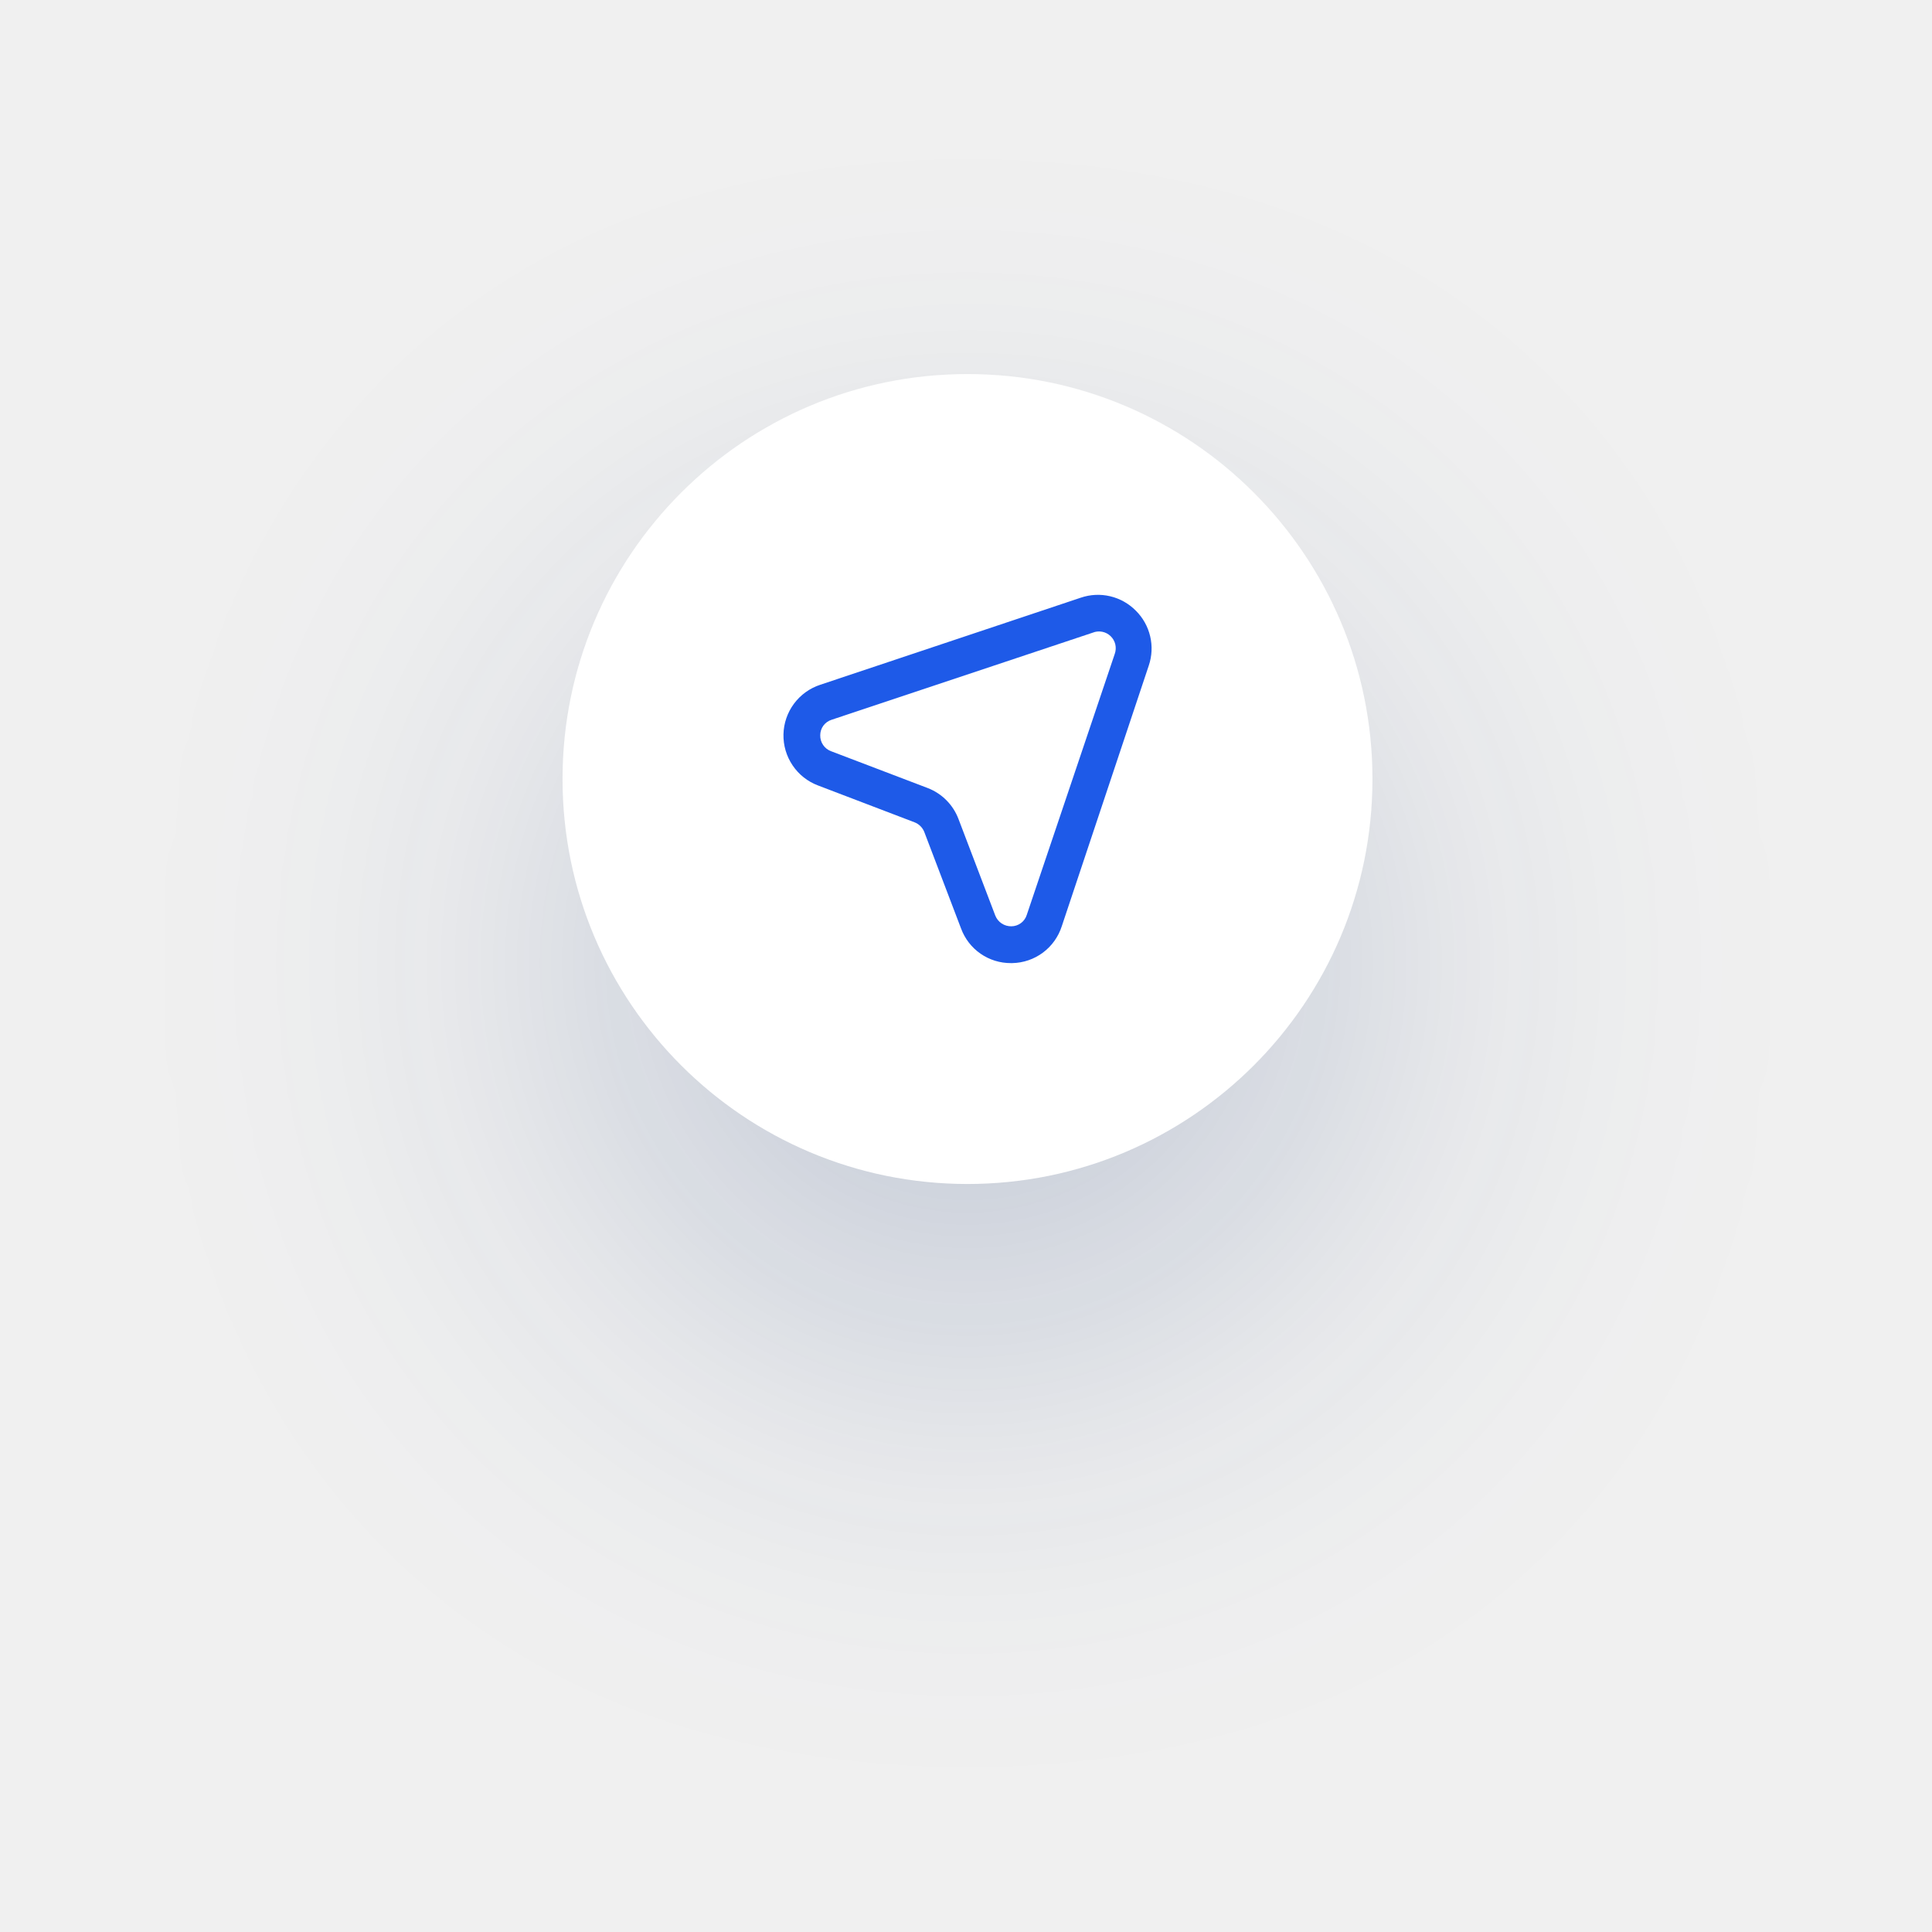
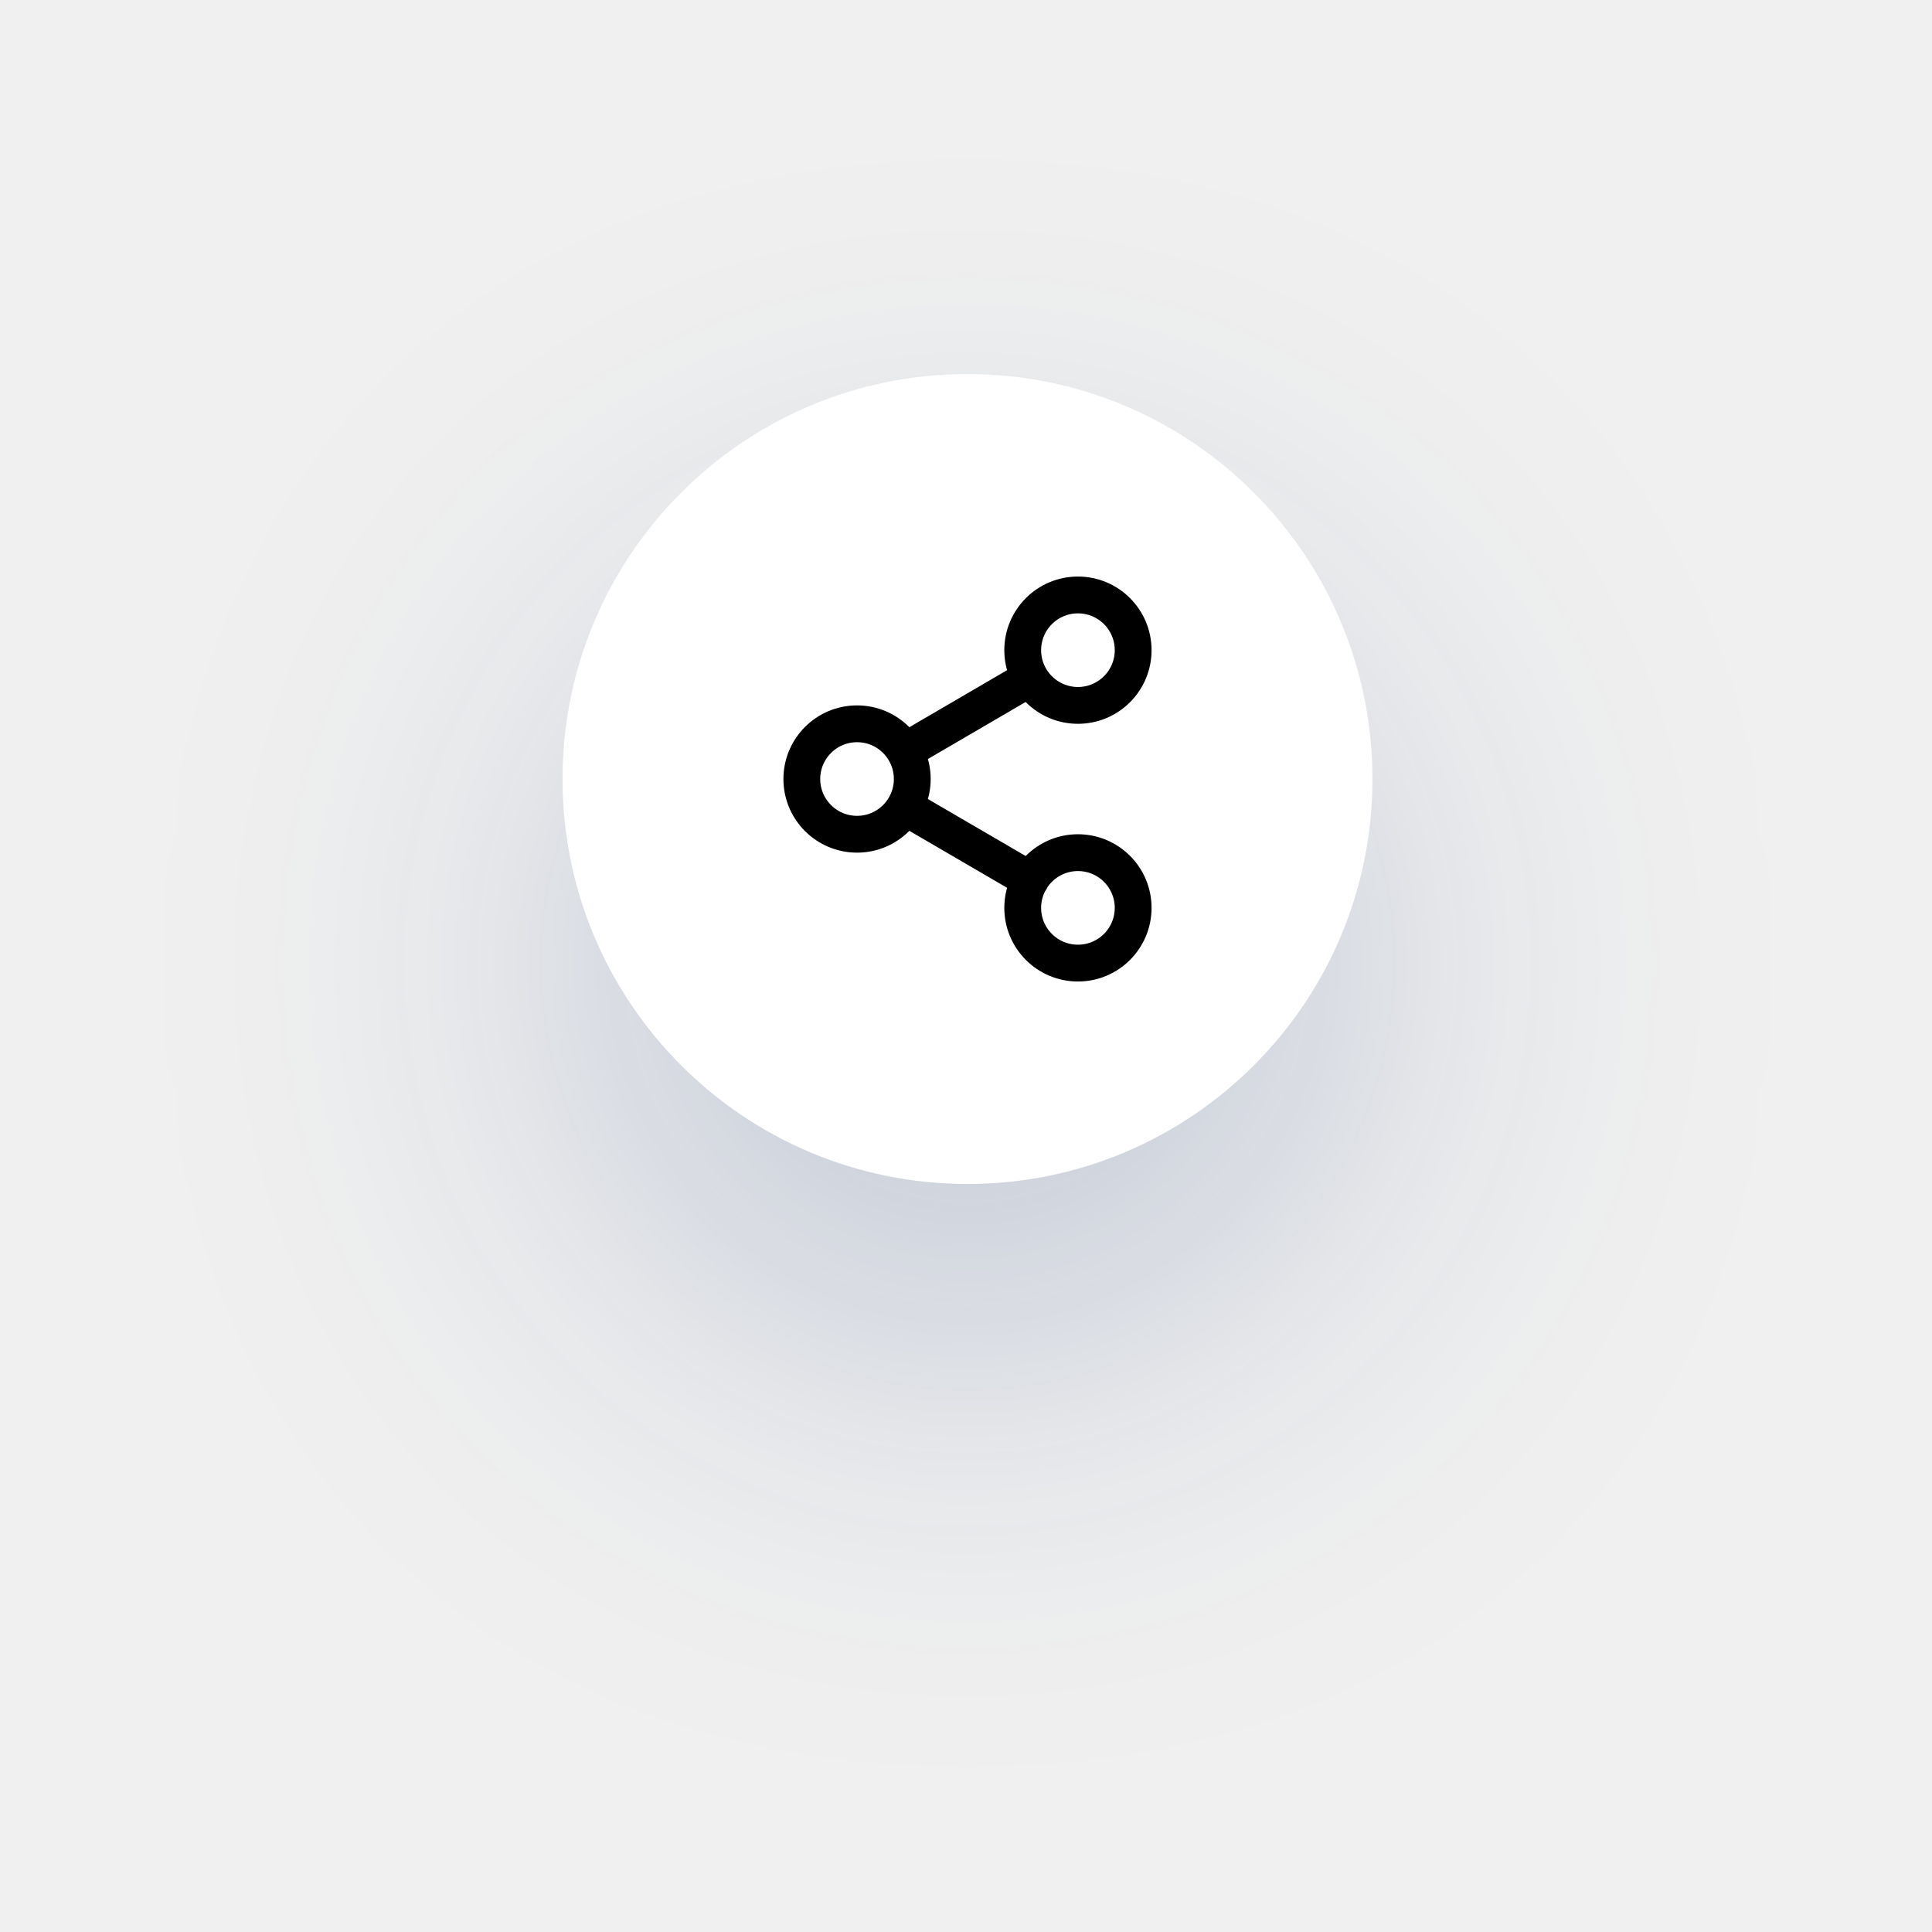
- <svg xmlns="http://www.w3.org/2000/svg" width="40" height="40" viewBox="0 0 96 96" fill="none">
+ <svg xmlns="http://www.w3.org/2000/svg" width="96" height="96" viewBox="0 0 96 96" fill="none">
  <g filter="url(#filter0_d_2227_3638)">
    <rect x="27.952" y="18.587" width="40.245" height="40.245" rx="20.123" fill="white" />
-     <path d="M56.444 30.349C56.094 29.993 55.651 29.743 55.165 29.628C54.68 29.513 54.172 29.538 53.7 29.7L40.757 34.026C40.235 34.197 39.779 34.526 39.452 34.967C39.125 35.408 38.942 35.94 38.93 36.489C38.918 37.038 39.077 37.577 39.385 38.032C39.692 38.488 40.133 38.836 40.647 39.029L45.44 40.859C45.549 40.901 45.649 40.964 45.732 41.046C45.816 41.128 45.881 41.226 45.925 41.334L47.754 46.136C47.941 46.643 48.278 47.08 48.722 47.388C49.166 47.696 49.693 47.859 50.233 47.856H50.297C50.847 47.846 51.38 47.664 51.821 47.336C52.262 47.008 52.59 46.55 52.758 46.027L57.084 33.066C57.241 32.598 57.265 32.096 57.151 31.616C57.038 31.136 56.793 30.697 56.444 30.349ZM55.392 32.49L51.02 45.46C50.969 45.624 50.867 45.767 50.729 45.869C50.59 45.971 50.423 46.027 50.251 46.027C50.081 46.029 49.913 45.98 49.771 45.886C49.629 45.791 49.519 45.655 49.456 45.496L47.626 40.694C47.494 40.345 47.289 40.028 47.026 39.763C46.763 39.499 46.447 39.292 46.099 39.158L41.297 37.328C41.135 37.269 40.995 37.16 40.899 37.017C40.802 36.874 40.752 36.705 40.757 36.532C40.757 36.361 40.812 36.193 40.914 36.055C41.016 35.917 41.16 35.815 41.324 35.764L54.294 31.438C54.443 31.377 54.606 31.361 54.764 31.391C54.922 31.421 55.068 31.496 55.184 31.608C55.3 31.719 55.382 31.861 55.419 32.018C55.455 32.175 55.446 32.338 55.392 32.49Z" fill="#1E5AE8" />
+     <path d="M44.955 40.091L51.202 43.731M51.193 33.688L44.955 37.328M56.306 32.307C56.306 33.822 55.078 35.051 53.562 35.051C52.047 35.051 50.818 33.822 50.818 32.307C50.818 30.791 52.047 29.563 53.562 29.563C55.078 29.563 56.306 30.791 56.306 32.307ZM45.33 38.709C45.33 40.225 44.102 41.453 42.586 41.453C41.071 41.453 39.842 40.225 39.842 38.709C39.842 37.194 41.071 35.965 42.586 35.965C44.102 35.965 45.33 37.194 45.33 38.709ZM56.306 45.112C56.306 46.627 55.078 47.856 53.562 47.856C52.047 47.856 50.818 46.627 50.818 45.112C50.818 43.597 52.047 42.368 53.562 42.368C55.078 42.368 56.306 43.597 56.306 45.112Z" stroke="black" stroke-width="1.829" stroke-linecap="round" stroke-linejoin="round" />
  </g>
  <defs>
    <filter id="filter0_d_2227_3638" x="0.512" y="0.293" width="95.125" height="95.125" filterUnits="userSpaceOnUse" color-interpolation-filters="sRGB">
      <feFlood flood-opacity="0" result="BackgroundImageFix" />
      <feColorMatrix in="SourceAlpha" type="matrix" values="0 0 0 0 0 0 0 0 0 0 0 0 0 0 0 0 0 0 127 0" result="hardAlpha" />
      <feOffset dy="9.147" />
      <feGaussianBlur stdDeviation="13.72" />
      <feColorMatrix type="matrix" values="0 0 0 0 0.057 0 0 0 0 0.187 0 0 0 0 0.438 0 0 0 0.2 0" />
      <feBlend mode="normal" in2="BackgroundImageFix" result="effect1_dropShadow_2227_3638" />
      <feBlend mode="normal" in="SourceGraphic" in2="effect1_dropShadow_2227_3638" result="shape" />
    </filter>
  </defs>
</svg>
